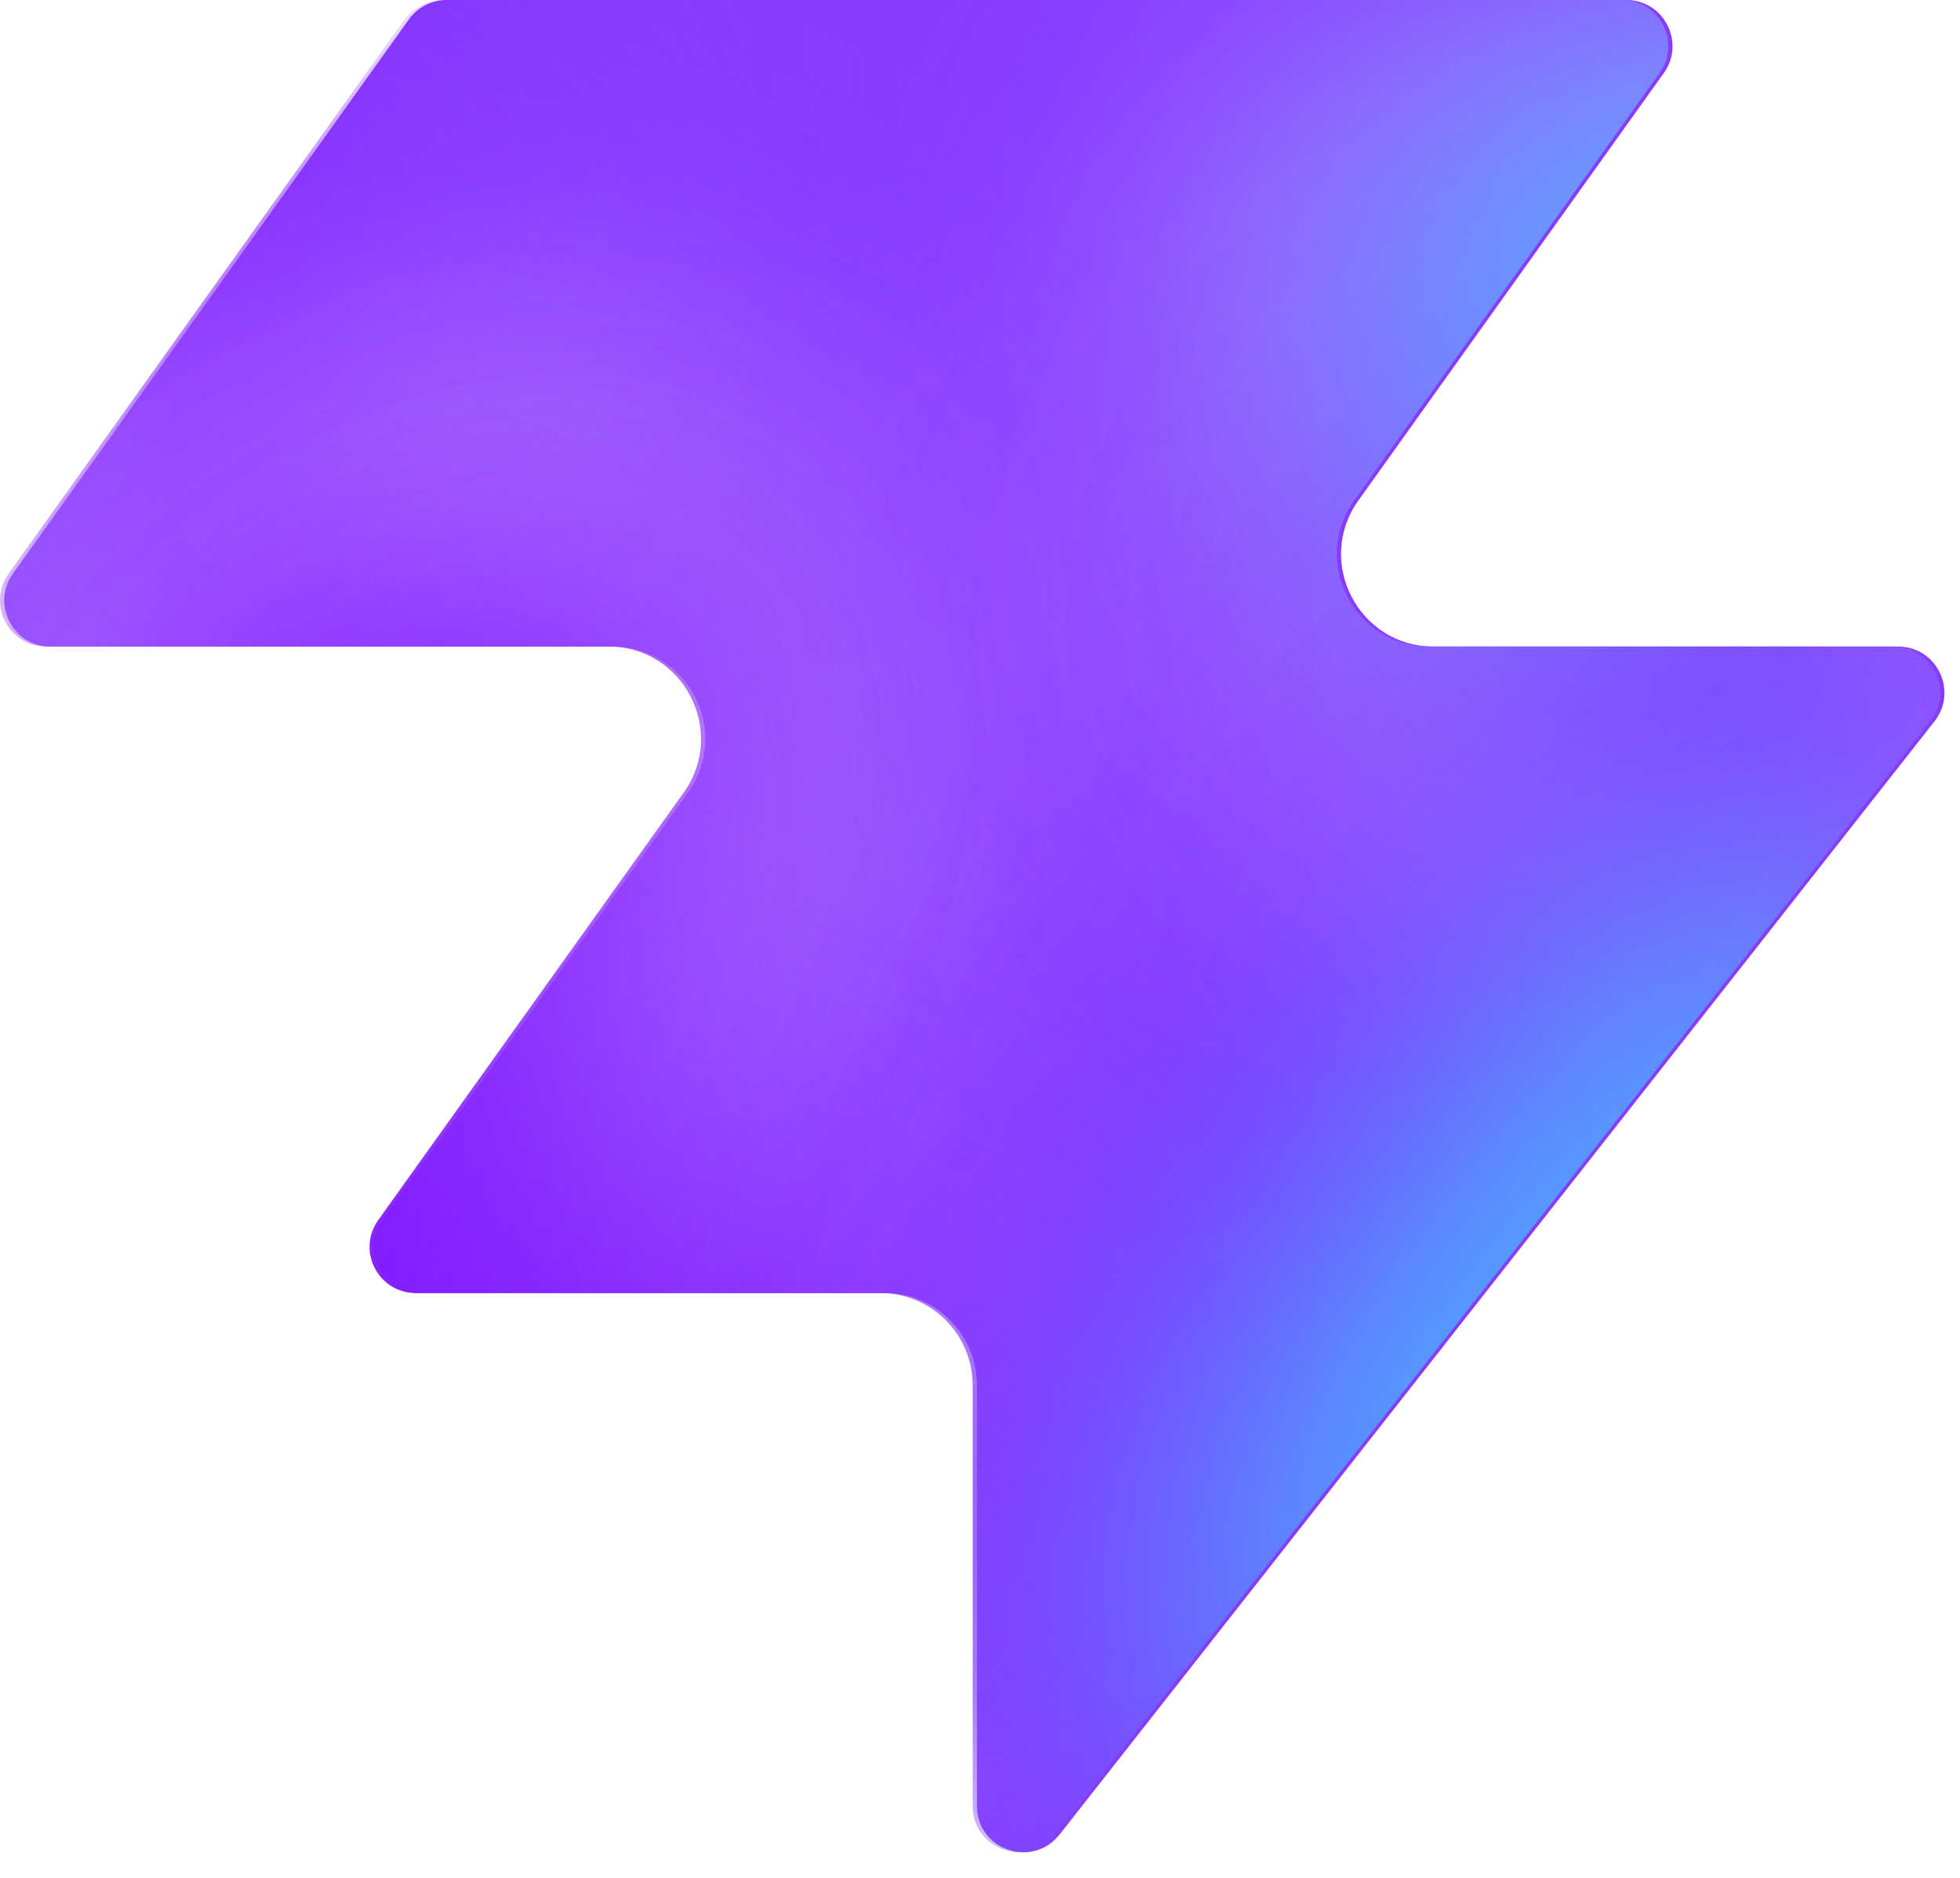
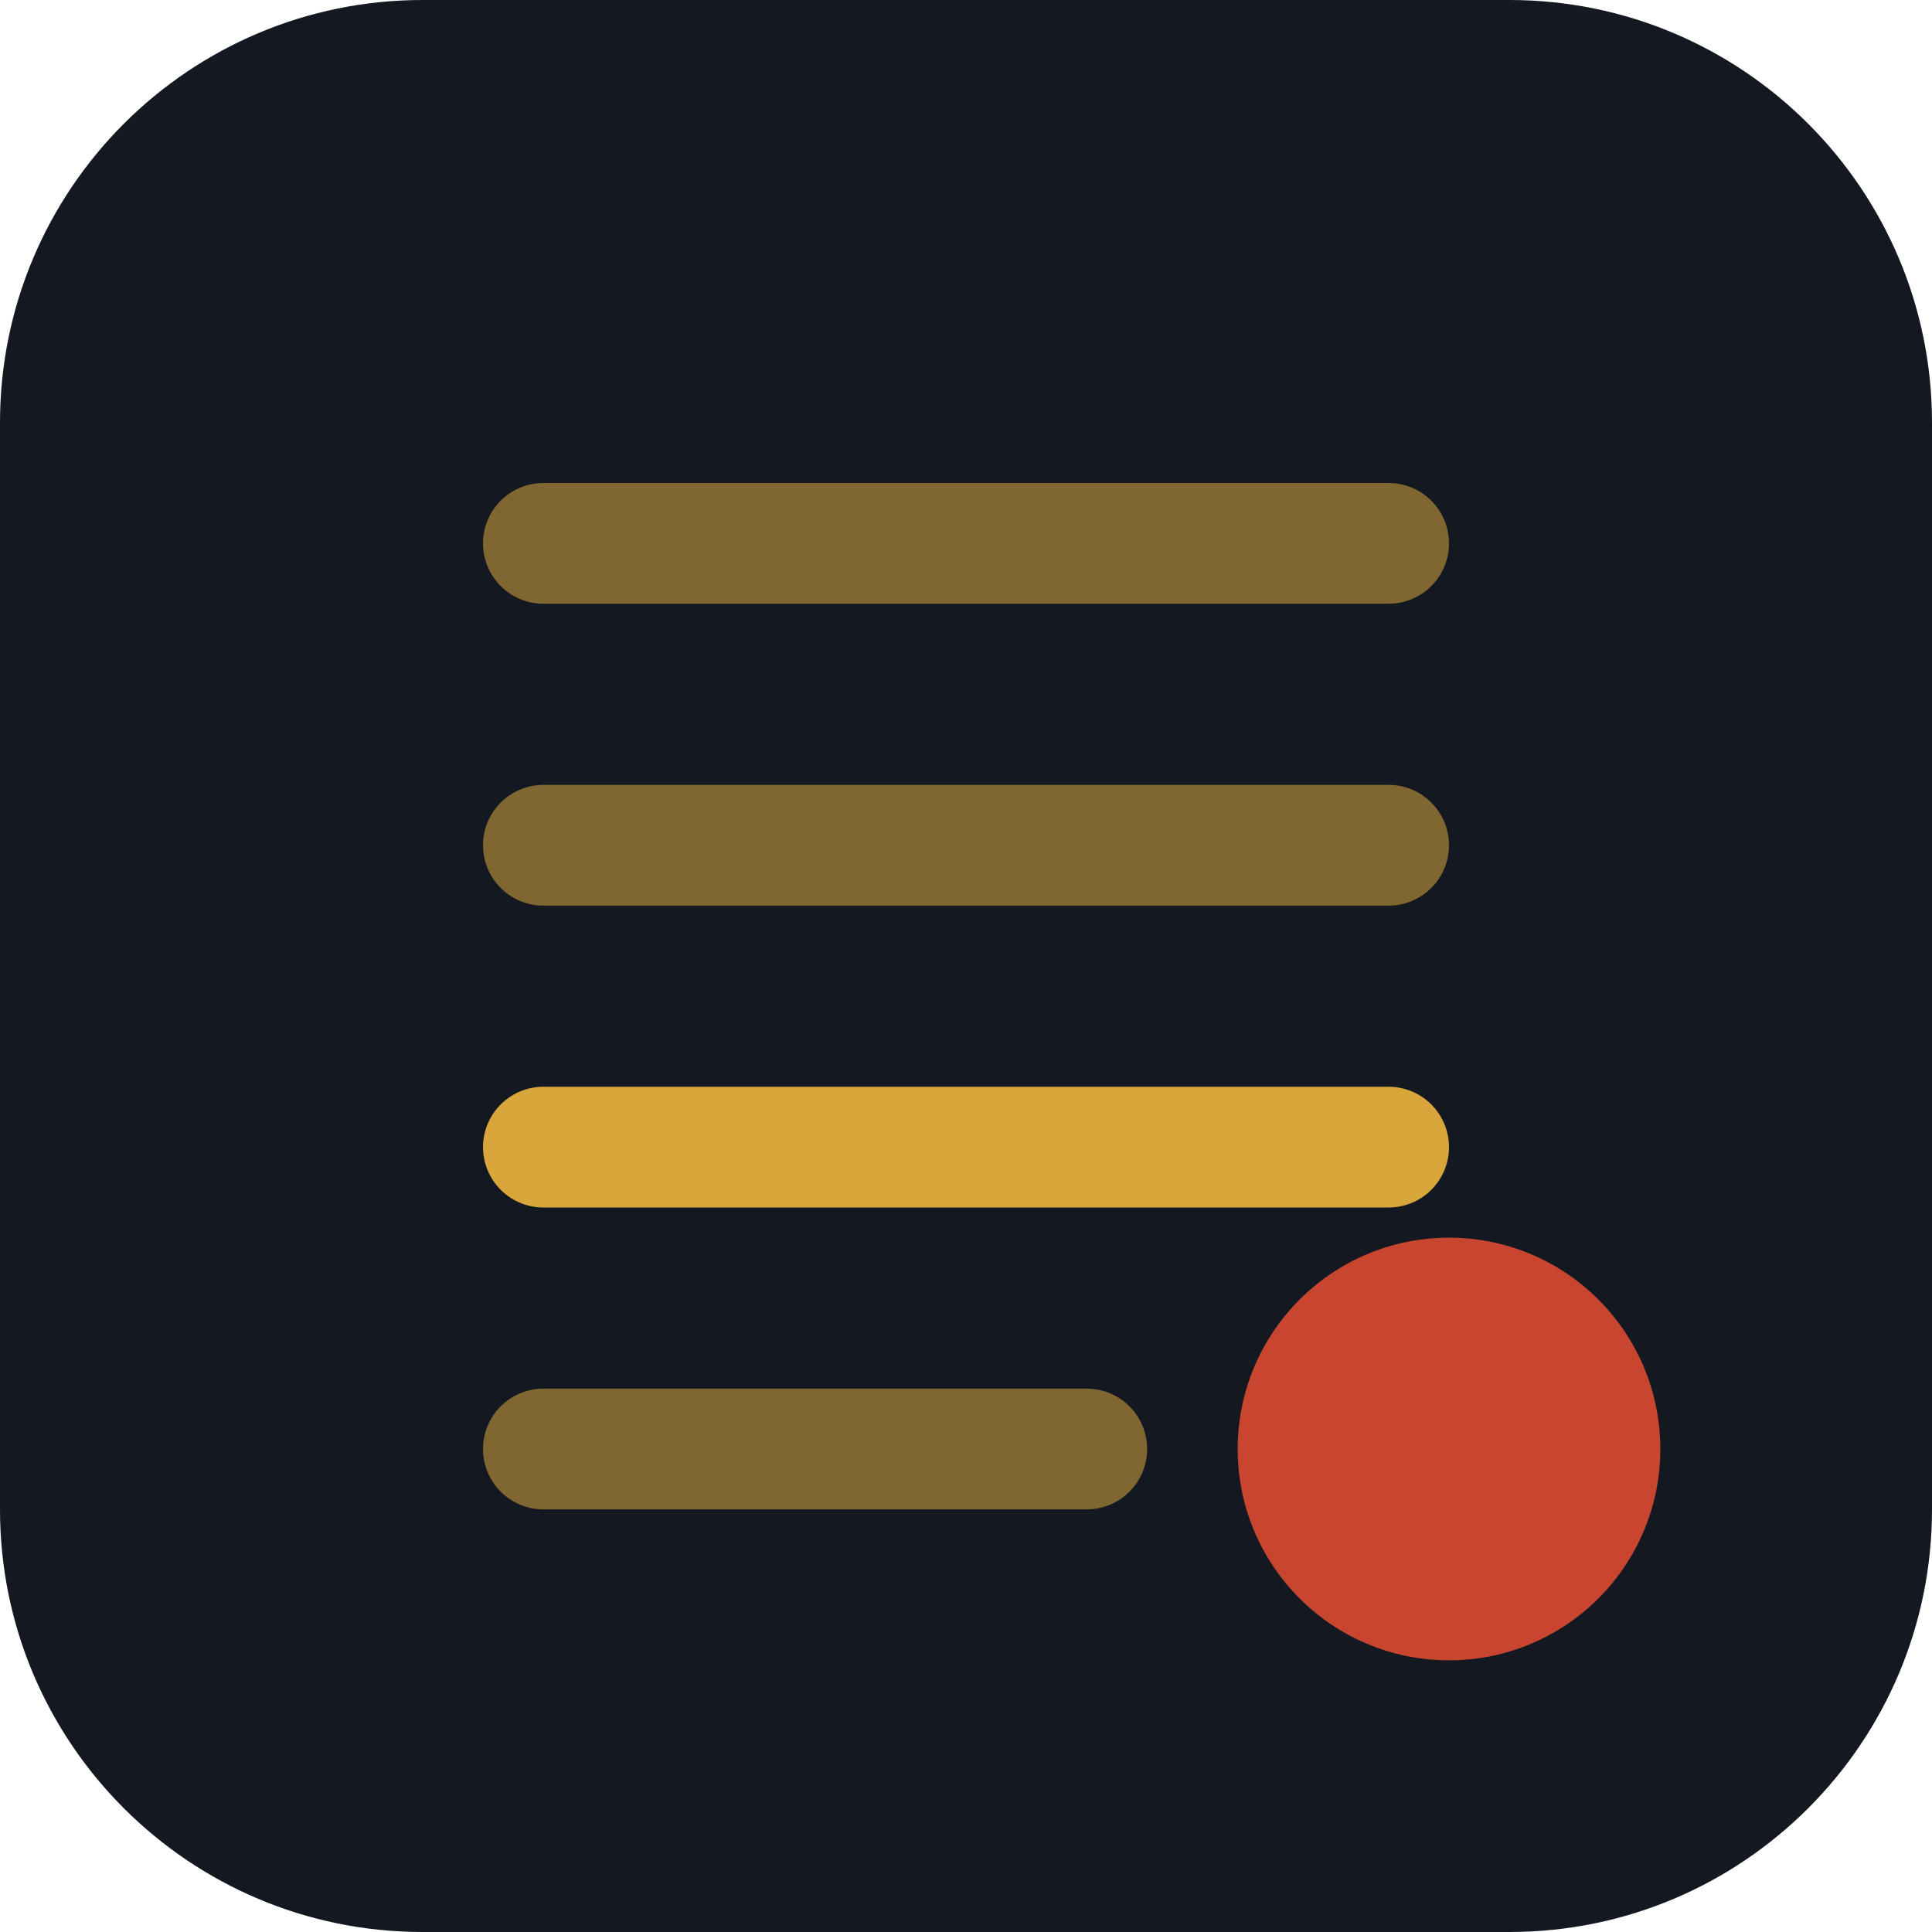
- <svg xmlns="http://www.w3.org/2000/svg" width="48" height="46" fill="none" viewBox="0 0 48 46">
-   <path fill="#863bff" d="M25.946 44.938c-.664.845-2.021.375-2.021-.698V33.937a2.26 2.26 0 0 0-2.262-2.262H10.287c-.92 0-1.456-1.04-.92-1.788l7.48-10.471c1.07-1.497 0-3.578-1.842-3.578H1.237c-.92 0-1.456-1.04-.92-1.788L10.013.474c.214-.297.556-.474.92-.474h28.894c.92 0 1.456 1.04.92 1.788l-7.48 10.471c-1.07 1.498 0 3.579 1.842 3.579h11.377c.943 0 1.473 1.088.89 1.83L25.947 44.94z" style="fill:#863bff;fill:color(display-p3 .525 .23 1);fill-opacity:1" />
-   <mask id="a" width="48" height="46" x="0" y="0" maskUnits="userSpaceOnUse" style="mask-type:alpha">
-     <path fill="#000" d="M25.842 44.938c-.664.844-2.021.375-2.021-.698V33.937a2.26 2.26 0 0 0-2.262-2.262H10.183c-.92 0-1.456-1.04-.92-1.788l7.48-10.471c1.07-1.498 0-3.579-1.842-3.579H1.133c-.92 0-1.456-1.04-.92-1.787L9.91.473c.214-.297.556-.474.92-.474h28.894c.92 0 1.456 1.04.92 1.788l-7.48 10.471c-1.07 1.498 0 3.578 1.842 3.578h11.377c.943 0 1.473 1.088.89 1.832L25.843 44.94z" style="fill:#000;fill-opacity:1" />
-   </mask>
-   <g mask="url(#a)">
-     <g filter="url(#b)">
-       <ellipse cx="5.508" cy="14.704" fill="#ede6ff" rx="5.508" ry="14.704" style="fill:#ede6ff;fill:color(display-p3 .927 .903 1);fill-opacity:1" transform="matrix(.00324 1 1 -.00324 -4.47 31.516)" />
-     </g>
-     <g filter="url(#c)">
-       <ellipse cx="10.399" cy="29.851" fill="#ede6ff" rx="10.399" ry="29.851" style="fill:#ede6ff;fill:color(display-p3 .927 .903 1);fill-opacity:1" transform="matrix(.00324 1 1 -.00324 -39.328 7.883)" />
-     </g>
-     <g filter="url(#d)">
-       <ellipse cx="5.508" cy="30.487" fill="#7e14ff" rx="5.508" ry="30.487" style="fill:#7e14ff;fill:color(display-p3 .492 .077 1);fill-opacity:1" transform="rotate(89.814 -25.913 -14.639)scale(1 -1)" />
-     </g>
-     <g filter="url(#e)">
-       <ellipse cx="5.508" cy="30.599" fill="#7e14ff" rx="5.508" ry="30.599" style="fill:#7e14ff;fill:color(display-p3 .492 .077 1);fill-opacity:1" transform="rotate(89.814 -32.644 -3.334)scale(1 -1)" />
-     </g>
-     <g filter="url(#f)">
-       <ellipse cx="5.508" cy="30.599" fill="#7e14ff" rx="5.508" ry="30.599" style="fill:#7e14ff;fill:color(display-p3 .492 .077 1);fill-opacity:1" transform="matrix(.00324 1 1 -.00324 -34.34 30.47)" />
-     </g>
-     <g filter="url(#g)">
-       <ellipse cx="14.072" cy="22.078" fill="#ede6ff" rx="14.072" ry="22.078" style="fill:#ede6ff;fill:color(display-p3 .927 .903 1);fill-opacity:1" transform="rotate(93.35 24.506 48.493)scale(-1 1)" />
-     </g>
-     <g filter="url(#h)">
-       <ellipse cx="3.47" cy="21.501" fill="#7e14ff" rx="3.47" ry="21.501" style="fill:#7e14ff;fill:color(display-p3 .492 .077 1);fill-opacity:1" transform="rotate(89.009 28.708 47.59)scale(-1 1)" />
-     </g>
-     <g filter="url(#i)">
-       <ellipse cx="3.47" cy="21.501" fill="#7e14ff" rx="3.47" ry="21.501" style="fill:#7e14ff;fill:color(display-p3 .492 .077 1);fill-opacity:1" transform="rotate(89.009 28.708 47.59)scale(-1 1)" />
-     </g>
-     <g filter="url(#j)">
-       <ellipse cx=".387" cy="8.972" fill="#7e14ff" rx="4.407" ry="29.108" style="fill:#7e14ff;fill:color(display-p3 .492 .077 1);fill-opacity:1" transform="rotate(39.51 .387 8.972)" />
-     </g>
-     <g filter="url(#k)">
-       <ellipse cx="47.523" cy="-6.092" fill="#7e14ff" rx="4.407" ry="29.108" style="fill:#7e14ff;fill:color(display-p3 .492 .077 1);fill-opacity:1" transform="rotate(37.892 47.523 -6.092)" />
-     </g>
-     <g filter="url(#l)">
-       <ellipse cx="41.412" cy="6.333" fill="#47bfff" rx="5.971" ry="9.665" style="fill:#47bfff;fill:color(display-p3 .28 .748 1);fill-opacity:1" transform="rotate(37.892 41.412 6.333)" />
-     </g>
-     <g filter="url(#m)">
-       <ellipse cx="-1.879" cy="38.332" fill="#7e14ff" rx="4.407" ry="29.108" style="fill:#7e14ff;fill:color(display-p3 .492 .077 1);fill-opacity:1" transform="rotate(37.892 -1.88 38.332)" />
-     </g>
-     <g filter="url(#n)">
-       <ellipse cx="-1.879" cy="38.332" fill="#7e14ff" rx="4.407" ry="29.108" style="fill:#7e14ff;fill:color(display-p3 .492 .077 1);fill-opacity:1" transform="rotate(37.892 -1.88 38.332)" />
-     </g>
-     <g filter="url(#o)">
-       <ellipse cx="35.651" cy="29.907" fill="#7e14ff" rx="4.407" ry="29.108" style="fill:#7e14ff;fill:color(display-p3 .492 .077 1);fill-opacity:1" transform="rotate(37.892 35.651 29.907)" />
-     </g>
-     <g filter="url(#p)">
-       <ellipse cx="38.418" cy="32.4" fill="#47bfff" rx="5.971" ry="15.297" style="fill:#47bfff;fill:color(display-p3 .28 .748 1);fill-opacity:1" transform="rotate(37.892 38.418 32.4)" />
-     </g>
+ <svg xmlns="http://www.w3.org/2000/svg" viewBox="0 0 32 32">
+   <rect width="32" height="32" rx="7" fill="#141821" />
+   <g stroke="#d9a63c" stroke-width="2" stroke-linecap="round">
+     <path d="M9 9h14M9 14h14M9 24h9" opacity=".55" />
+     <path d="M9 19h14" />
  </g>
-   <defs>
-     <filter id="b" width="60.045" height="41.654" x="-19.77" y="16.149" color-interpolation-filters="sRGB" filterUnits="userSpaceOnUse">
-       <feFlood flood-opacity="0" result="BackgroundImageFix" />
-       <feBlend in="SourceGraphic" in2="BackgroundImageFix" result="shape" />
-       <feGaussianBlur result="effect1_foregroundBlur_2002_17158" stdDeviation="7.659" />
-     </filter>
-     <filter id="c" width="90.34" height="51.437" x="-54.613" y="-7.533" color-interpolation-filters="sRGB" filterUnits="userSpaceOnUse">
-       <feFlood flood-opacity="0" result="BackgroundImageFix" />
-       <feBlend in="SourceGraphic" in2="BackgroundImageFix" result="shape" />
-       <feGaussianBlur result="effect1_foregroundBlur_2002_17158" stdDeviation="7.659" />
-     </filter>
-     <filter id="d" width="79.355" height="29.4" x="-49.64" y="2.03" color-interpolation-filters="sRGB" filterUnits="userSpaceOnUse">
-       <feFlood flood-opacity="0" result="BackgroundImageFix" />
-       <feBlend in="SourceGraphic" in2="BackgroundImageFix" result="shape" />
-       <feGaussianBlur result="effect1_foregroundBlur_2002_17158" stdDeviation="4.596" />
-     </filter>
-     <filter id="e" width="79.579" height="29.4" x="-45.045" y="20.029" color-interpolation-filters="sRGB" filterUnits="userSpaceOnUse">
-       <feFlood flood-opacity="0" result="BackgroundImageFix" />
-       <feBlend in="SourceGraphic" in2="BackgroundImageFix" result="shape" />
-       <feGaussianBlur result="effect1_foregroundBlur_2002_17158" stdDeviation="4.596" />
-     </filter>
-     <filter id="f" width="79.579" height="29.4" x="-43.513" y="21.178" color-interpolation-filters="sRGB" filterUnits="userSpaceOnUse">
-       <feFlood flood-opacity="0" result="BackgroundImageFix" />
-       <feBlend in="SourceGraphic" in2="BackgroundImageFix" result="shape" />
-       <feGaussianBlur result="effect1_foregroundBlur_2002_17158" stdDeviation="4.596" />
-     </filter>
-     <filter id="g" width="74.749" height="58.852" x="15.756" y="-17.901" color-interpolation-filters="sRGB" filterUnits="userSpaceOnUse">
-       <feFlood flood-opacity="0" result="BackgroundImageFix" />
-       <feBlend in="SourceGraphic" in2="BackgroundImageFix" result="shape" />
-       <feGaussianBlur result="effect1_foregroundBlur_2002_17158" stdDeviation="7.659" />
-     </filter>
-     <filter id="h" width="61.377" height="25.362" x="23.548" y="2.284" color-interpolation-filters="sRGB" filterUnits="userSpaceOnUse">
-       <feFlood flood-opacity="0" result="BackgroundImageFix" />
-       <feBlend in="SourceGraphic" in2="BackgroundImageFix" result="shape" />
-       <feGaussianBlur result="effect1_foregroundBlur_2002_17158" stdDeviation="4.596" />
-     </filter>
-     <filter id="i" width="61.377" height="25.362" x="23.548" y="2.284" color-interpolation-filters="sRGB" filterUnits="userSpaceOnUse">
-       <feFlood flood-opacity="0" result="BackgroundImageFix" />
-       <feBlend in="SourceGraphic" in2="BackgroundImageFix" result="shape" />
-       <feGaussianBlur result="effect1_foregroundBlur_2002_17158" stdDeviation="4.596" />
-     </filter>
-     <filter id="j" width="56.045" height="63.649" x="-27.636" y="-22.853" color-interpolation-filters="sRGB" filterUnits="userSpaceOnUse">
-       <feFlood flood-opacity="0" result="BackgroundImageFix" />
-       <feBlend in="SourceGraphic" in2="BackgroundImageFix" result="shape" />
-       <feGaussianBlur result="effect1_foregroundBlur_2002_17158" stdDeviation="4.596" />
-     </filter>
-     <filter id="k" width="54.814" height="64.646" x="20.116" y="-38.415" color-interpolation-filters="sRGB" filterUnits="userSpaceOnUse">
-       <feFlood flood-opacity="0" result="BackgroundImageFix" />
-       <feBlend in="SourceGraphic" in2="BackgroundImageFix" result="shape" />
-       <feGaussianBlur result="effect1_foregroundBlur_2002_17158" stdDeviation="4.596" />
-     </filter>
-     <filter id="l" width="33.541" height="35.313" x="24.641" y="-11.323" color-interpolation-filters="sRGB" filterUnits="userSpaceOnUse">
-       <feFlood flood-opacity="0" result="BackgroundImageFix" />
-       <feBlend in="SourceGraphic" in2="BackgroundImageFix" result="shape" />
-       <feGaussianBlur result="effect1_foregroundBlur_2002_17158" stdDeviation="4.596" />
-     </filter>
-     <filter id="m" width="54.814" height="64.646" x="-29.286" y="6.009" color-interpolation-filters="sRGB" filterUnits="userSpaceOnUse">
-       <feFlood flood-opacity="0" result="BackgroundImageFix" />
-       <feBlend in="SourceGraphic" in2="BackgroundImageFix" result="shape" />
-       <feGaussianBlur result="effect1_foregroundBlur_2002_17158" stdDeviation="4.596" />
-     </filter>
-     <filter id="n" width="54.814" height="64.646" x="-29.286" y="6.009" color-interpolation-filters="sRGB" filterUnits="userSpaceOnUse">
-       <feFlood flood-opacity="0" result="BackgroundImageFix" />
-       <feBlend in="SourceGraphic" in2="BackgroundImageFix" result="shape" />
-       <feGaussianBlur result="effect1_foregroundBlur_2002_17158" stdDeviation="4.596" />
-     </filter>
-     <filter id="o" width="54.814" height="64.646" x="8.244" y="-2.416" color-interpolation-filters="sRGB" filterUnits="userSpaceOnUse">
-       <feFlood flood-opacity="0" result="BackgroundImageFix" />
-       <feBlend in="SourceGraphic" in2="BackgroundImageFix" result="shape" />
-       <feGaussianBlur result="effect1_foregroundBlur_2002_17158" stdDeviation="4.596" />
-     </filter>
-     <filter id="p" width="39.409" height="43.623" x="18.713" y="10.588" color-interpolation-filters="sRGB" filterUnits="userSpaceOnUse">
-       <feFlood flood-opacity="0" result="BackgroundImageFix" />
-       <feBlend in="SourceGraphic" in2="BackgroundImageFix" result="shape" />
-       <feGaussianBlur result="effect1_foregroundBlur_2002_17158" stdDeviation="4.596" />
-     </filter>
-   </defs>
+   <circle cx="24" cy="24" r="3.5" fill="#c8462f" />
</svg>
